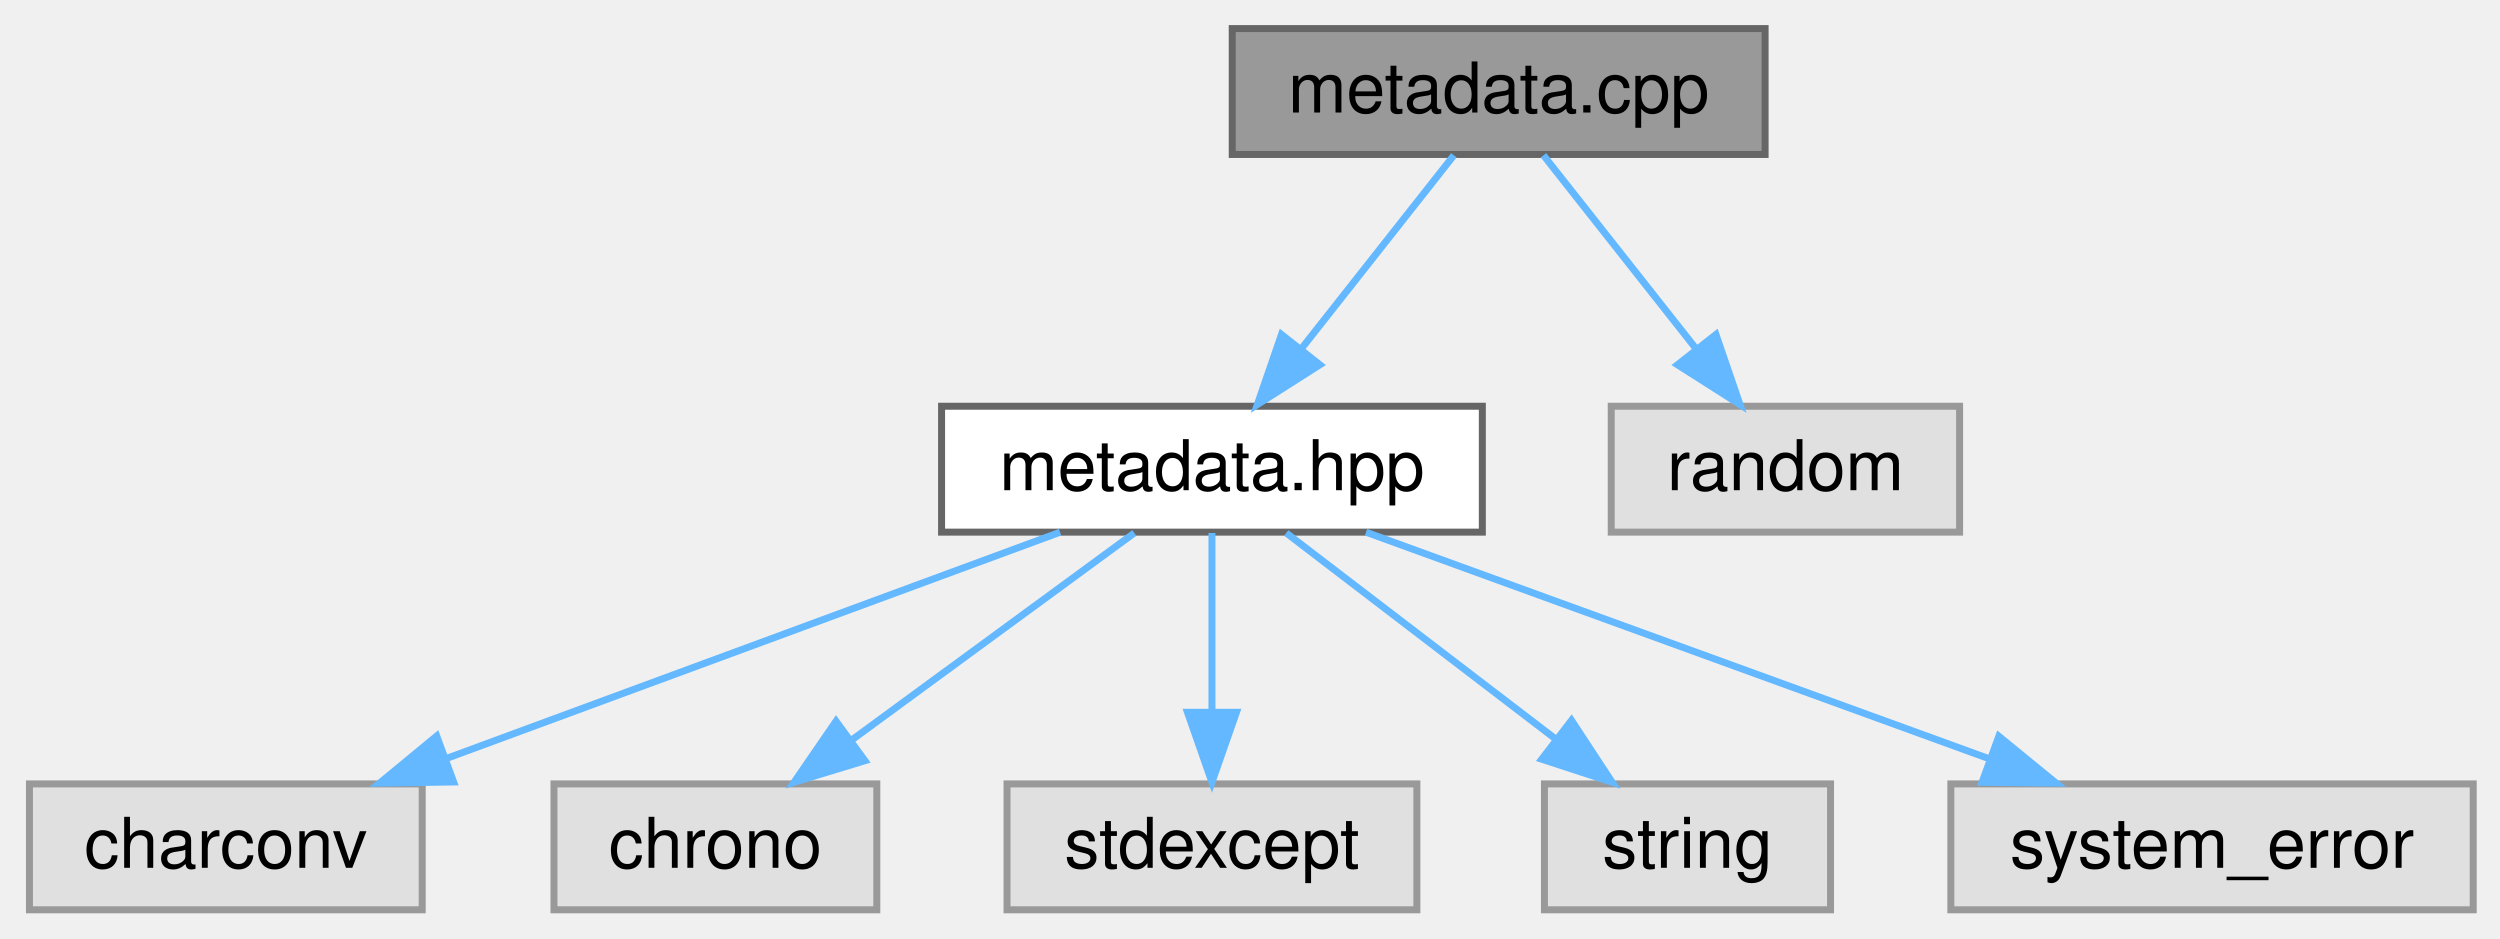
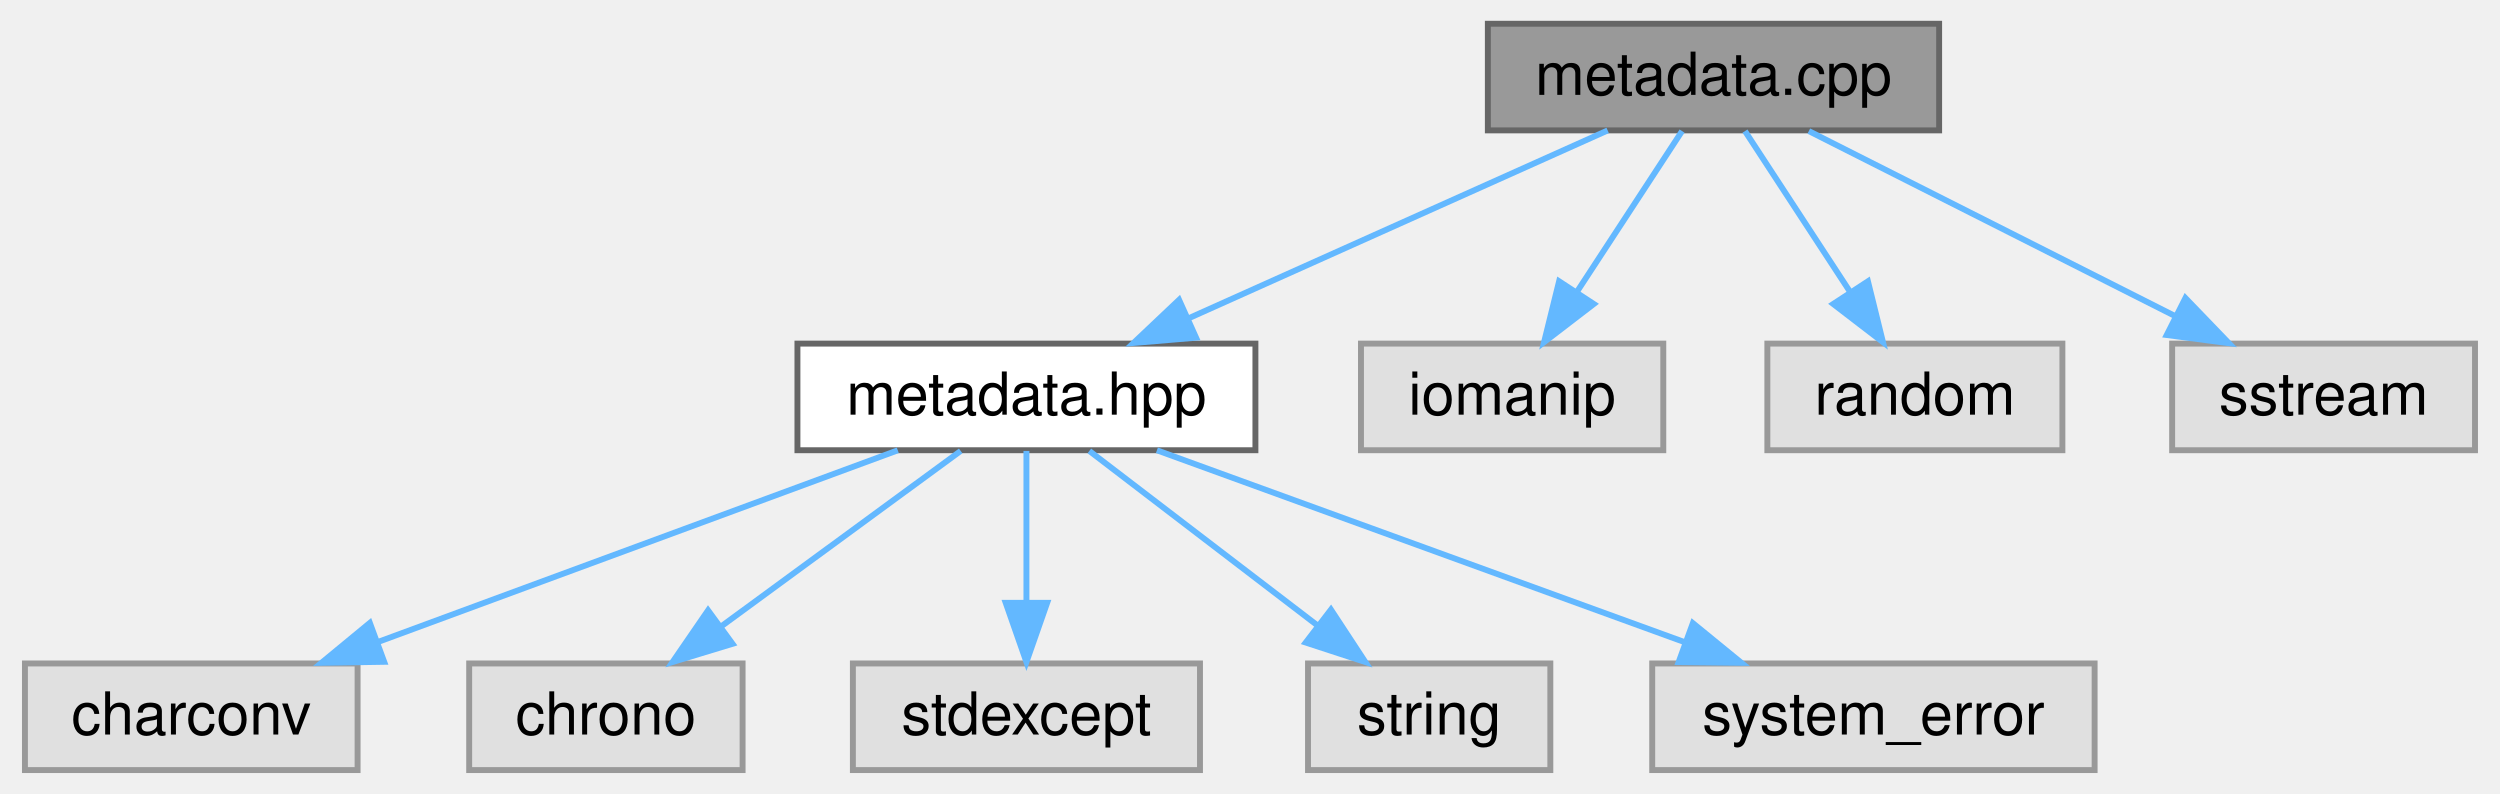
- <svg xmlns="http://www.w3.org/2000/svg" xmlns:xlink="http://www.w3.org/1999/xlink" width="357pt" height="134pt" viewBox="0.00 0.00 357.46 134.00">
+ <svg xmlns="http://www.w3.org/2000/svg" xmlns:xlink="http://www.w3.org/1999/xlink" width="422pt" height="134pt" viewBox="0.00 0.00 422.07 134.00">
  <g id="graph0" class="graph" transform="scale(1 1) rotate(0) translate(4 130)">
    <g id="Node000001" class="node">
      <g id="a_Node000001">
        <a xlink:title=" ">
-           <polygon fill="#999999" stroke="#666666" points="248.38,-126 172.19,-126 172.19,-108 248.38,-108 248.38,-126" />
-           <text text-anchor="middle" x="210.29" y="-114" font-family="Helvetica,sans-Serif" font-size="10.00">metadata.cpp</text>
+           <polygon fill="#999999" stroke="#666666" points="323.38,-126 247.19,-126 247.19,-108 323.38,-108 323.38,-126" />
+           <text text-anchor="middle" x="285.29" y="-114" font-family="Helvetica,sans-Serif" font-size="10.00">metadata.cpp</text>
        </a>
      </g>
    </g>
    <g id="Node000002" class="node">
      <g id="a_Node000002">
        <a xlink:href="metadata_8hpp.html" target="_top" xlink:title=" ">
          <polygon fill="white" stroke="#666666" points="207.95,-72 130.63,-72 130.63,-54 207.95,-54 207.95,-72" />
          <text text-anchor="middle" x="169.29" y="-60" font-family="Helvetica,sans-Serif" font-size="10.00">metadata.hpp</text>
        </a>
      </g>
    </g>
    <g id="edge1_Node000001_Node000002" class="edge">
      <g id="a_edge1_Node000001_Node000002">
        <a xlink:title=" ">
-           <path fill="none" stroke="#63b8ff" d="M203.88,-107.88C198.08,-100.52 189.36,-89.45 182.12,-80.28" />
-           <polygon fill="#63b8ff" stroke="#63b8ff" points="184.72,-77.93 175.78,-72.24 179.23,-82.26 184.72,-77.93" />
+           <path fill="none" stroke="#63b8ff" d="M267.42,-107.99C248.57,-99.54 218.63,-86.12 196.77,-76.32" />
+           <polygon fill="#63b8ff" stroke="#63b8ff" points="197.93,-73 187.37,-72.11 195.06,-79.39 197.93,-73" />
        </a>
      </g>
    </g>
    <g id="Node000008" class="node">
      <g id="a_Node000008">
        <a xlink:title=" ">
-           <polygon fill="#e0e0e0" stroke="#999999" points="276.19,-72 226.38,-72 226.38,-54 276.19,-54 276.19,-72" />
-           <text text-anchor="middle" x="251.29" y="-60" font-family="Helvetica,sans-Serif" font-size="10.00">random</text>
+           <polygon fill="#e0e0e0" stroke="#999999" points="276.81,-72 225.77,-72 225.77,-54 276.81,-54 276.81,-72" />
+           <text text-anchor="middle" x="251.29" y="-60" font-family="Helvetica,sans-Serif" font-size="10.00">iomanip</text>
        </a>
      </g>
    </g>
    <g id="edge7_Node000001_Node000008" class="edge">
      <g id="a_edge7_Node000001_Node000008">
        <a xlink:title=" ">
-           <path fill="none" stroke="#63b8ff" d="M216.69,-107.88C222.5,-100.52 231.22,-89.45 238.46,-80.28" />
-           <polygon fill="#63b8ff" stroke="#63b8ff" points="241.35,-82.26 244.79,-72.24 235.85,-77.93 241.35,-82.26" />
+           <path fill="none" stroke="#63b8ff" d="M279.98,-107.88C275.26,-100.67 268.23,-89.91 262.3,-80.85" />
+           <polygon fill="#63b8ff" stroke="#63b8ff" points="265.08,-78.69 256.68,-72.24 259.22,-82.52 265.08,-78.69" />
+         </a>
+       </g>
+     </g>
+     <g id="Node000009" class="node">
+       <g id="a_Node000009">
+         <a xlink:title=" ">
+           <polygon fill="#e0e0e0" stroke="#999999" points="344.19,-72 294.38,-72 294.38,-54 344.19,-54 344.19,-72" />
+           <text text-anchor="middle" x="319.29" y="-60" font-family="Helvetica,sans-Serif" font-size="10.00">random</text>
+         </a>
+       </g>
+     </g>
+     <g id="edge8_Node000001_Node000009" class="edge">
+       <g id="a_edge8_Node000001_Node000009">
+         <a xlink:title=" ">
+           <path fill="none" stroke="#63b8ff" d="M290.6,-107.88C295.31,-100.67 302.35,-89.91 308.27,-80.85" />
+           <polygon fill="#63b8ff" stroke="#63b8ff" points="311.36,-82.52 313.9,-72.24 305.5,-78.69 311.36,-82.52" />
+         </a>
+       </g>
+     </g>
+     <g id="Node000010" class="node">
+       <g id="a_Node000010">
+         <a xlink:title=" ">
+           <polygon fill="#e0e0e0" stroke="#999999" points="413.85,-72 362.72,-72 362.72,-54 413.85,-54 413.85,-72" />
+           <text text-anchor="middle" x="388.29" y="-60" font-family="Helvetica,sans-Serif" font-size="10.00">sstream</text>
+         </a>
+       </g>
+     </g>
+     <g id="edge9_Node000001_Node000010" class="edge">
+       <g id="a_edge9_Node000001_Node000010">
+         <a xlink:title=" ">
+           <path fill="none" stroke="#63b8ff" d="M301.38,-107.88C317.94,-99.52 343.95,-86.39 363.2,-76.66" />
+           <polygon fill="#63b8ff" stroke="#63b8ff" points="364.96,-79.7 372.31,-72.07 361.8,-73.45 364.96,-79.7" />
        </a>
      </g>
    </g>
    <g id="Node000003" class="node">
      <g id="a_Node000003">
        <a xlink:title=" ">
          <polygon fill="#e0e0e0" stroke="#999999" points="56.37,-18 0.21,-18 0.21,0 56.37,0 56.37,-18" />
          <text text-anchor="middle" x="28.29" y="-6" font-family="Helvetica,sans-Serif" font-size="10.00">charconv</text>
        </a>
      </g>
    </g>
    <g id="edge2_Node000002_Node000003" class="edge">
      <g id="a_edge2_Node000002_Node000003">
        <a xlink:title=" ">
          <path fill="none" stroke="#63b8ff" d="M147.57,-53.99C124.14,-45.35 86.62,-31.51 59.92,-21.67" />
          <polygon fill="#63b8ff" stroke="#63b8ff" points="60.86,-18.28 50.27,-18.11 58.44,-24.85 60.86,-18.28" />
        </a>
      </g>
    </g>
    <g id="Node000004" class="node">
      <g id="a_Node000004">
        <a xlink:title=" ">
          <polygon fill="#e0e0e0" stroke="#999999" points="121.37,-18 75.21,-18 75.21,0 121.37,0 121.37,-18" />
          <text text-anchor="middle" x="98.29" y="-6" font-family="Helvetica,sans-Serif" font-size="10.00">chrono</text>
        </a>
      </g>
    </g>
    <g id="edge3_Node000002_Node000004" class="edge">
      <g id="a_edge3_Node000002_Node000004">
        <a xlink:title=" ">
          <path fill="none" stroke="#63b8ff" d="M158.19,-53.88C147.42,-45.98 130.83,-33.84 117.84,-24.32" />
          <polygon fill="#63b8ff" stroke="#63b8ff" points="119.67,-21.32 109.54,-18.24 115.54,-26.97 119.67,-21.32" />
        </a>
      </g>
    </g>
    <g id="Node000005" class="node">
      <g id="a_Node000005">
        <a xlink:title=" ">
          <polygon fill="#e0e0e0" stroke="#999999" points="198.59,-18 139.99,-18 139.99,0 198.59,0 198.59,-18" />
          <text text-anchor="middle" x="169.29" y="-6" font-family="Helvetica,sans-Serif" font-size="10.00">stdexcept</text>
        </a>
      </g>
    </g>
    <g id="edge4_Node000002_Node000005" class="edge">
      <g id="a_edge4_Node000002_Node000005">
        <a xlink:title=" ">
          <path fill="none" stroke="#63b8ff" d="M169.29,-53.88C169.29,-47.05 169.29,-37.03 169.29,-28.29" />
          <polygon fill="#63b8ff" stroke="#63b8ff" points="172.79,-28.24 169.29,-18.24 165.79,-28.24 172.79,-28.24" />
        </a>
      </g>
    </g>
    <g id="Node000006" class="node">
      <g id="a_Node000006">
        <a xlink:title=" ">
          <polygon fill="#e0e0e0" stroke="#999999" points="257.74,-18 216.83,-18 216.83,0 257.74,0 257.74,-18" />
          <text text-anchor="middle" x="237.29" y="-6" font-family="Helvetica,sans-Serif" font-size="10.00">string</text>
        </a>
      </g>
    </g>
    <g id="edge5_Node000002_Node000006" class="edge">
      <g id="a_edge5_Node000002_Node000006">
        <a xlink:title=" ">
          <path fill="none" stroke="#63b8ff" d="M179.91,-53.88C190.23,-45.98 206.12,-33.84 218.56,-24.32" />
          <polygon fill="#63b8ff" stroke="#63b8ff" points="220.7,-27.09 226.51,-18.24 216.44,-21.53 220.7,-27.09" />
        </a>
      </g>
    </g>
    <g id="Node000007" class="node">
      <g id="a_Node000007">
        <a xlink:title=" ">
          <polygon fill="#e0e0e0" stroke="#999999" points="349.63,-18 274.94,-18 274.94,0 349.63,0 349.63,-18" />
          <text text-anchor="middle" x="312.29" y="-6" font-family="Helvetica,sans-Serif" font-size="10.00">system_error</text>
        </a>
      </g>
    </g>
    <g id="edge6_Node000002_Node000007" class="edge">
      <g id="a_edge6_Node000002_Node000007">
        <a xlink:title=" ">
          <path fill="none" stroke="#63b8ff" d="M191.32,-53.99C215.18,-45.31 253.47,-31.39 280.57,-21.54" />
          <polygon fill="#63b8ff" stroke="#63b8ff" points="281.8,-24.81 290,-18.11 279.4,-18.23 281.8,-24.81" />
        </a>
      </g>
    </g>
  </g>
</svg>
